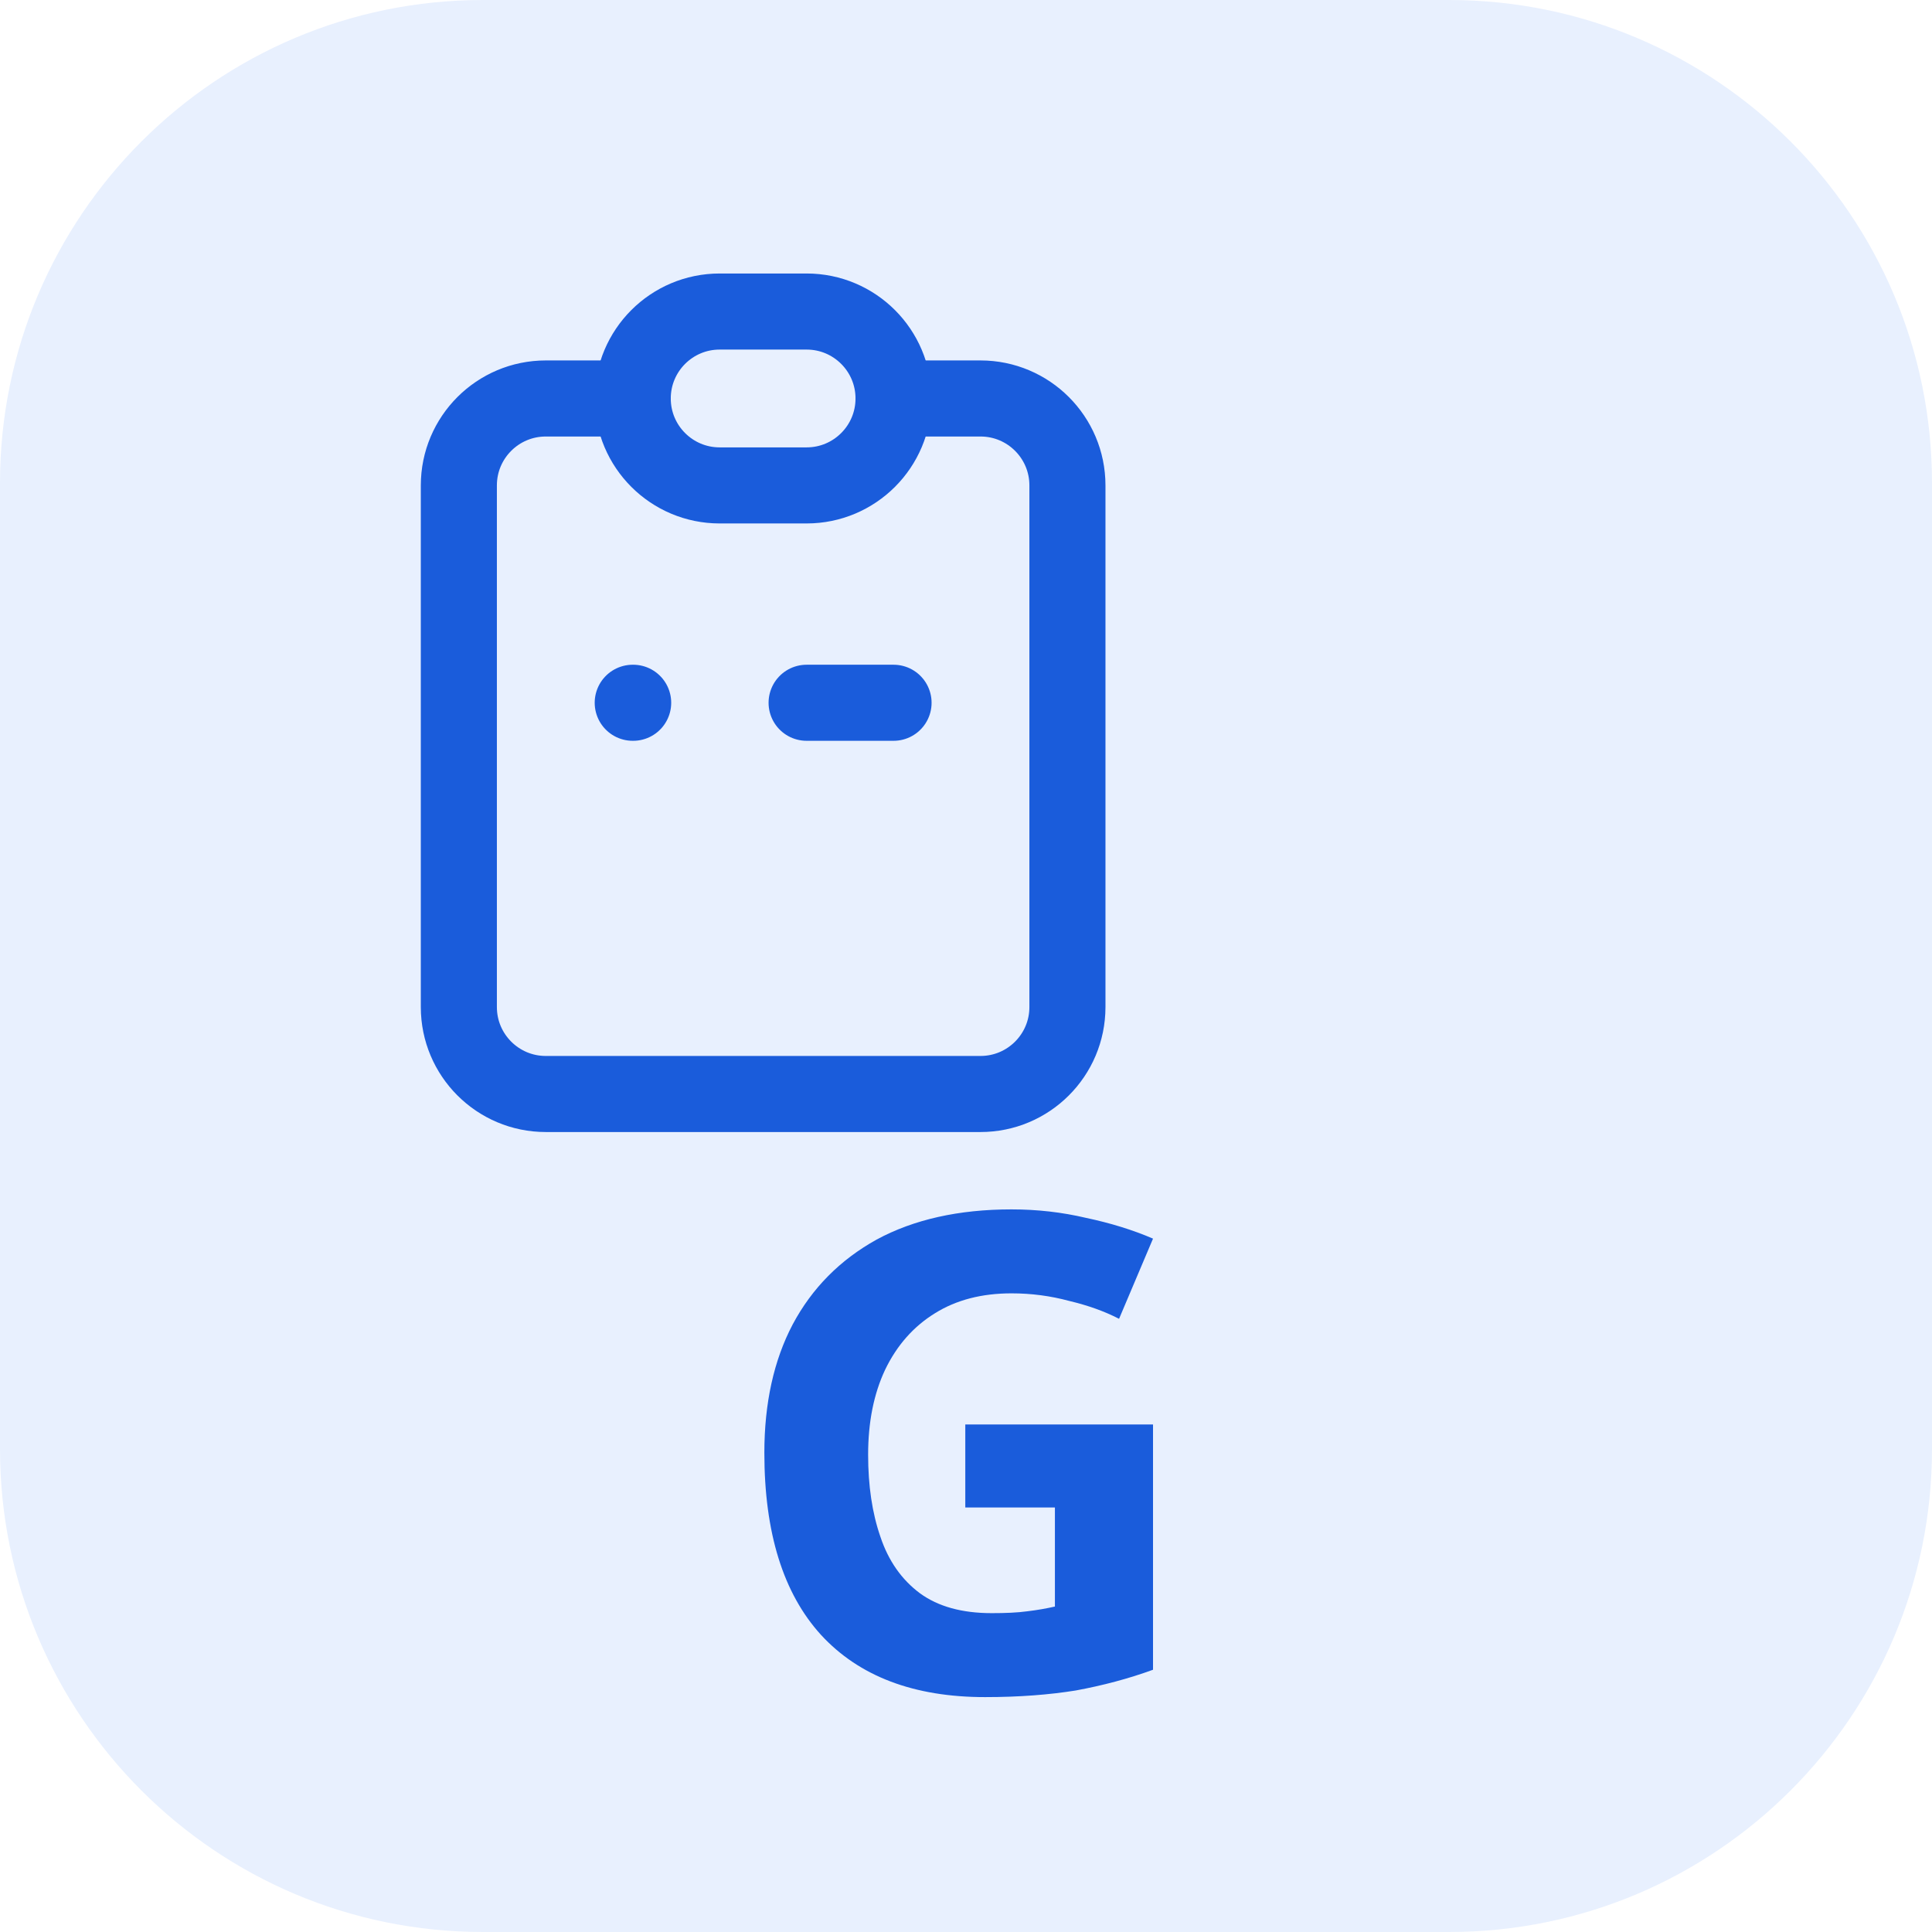
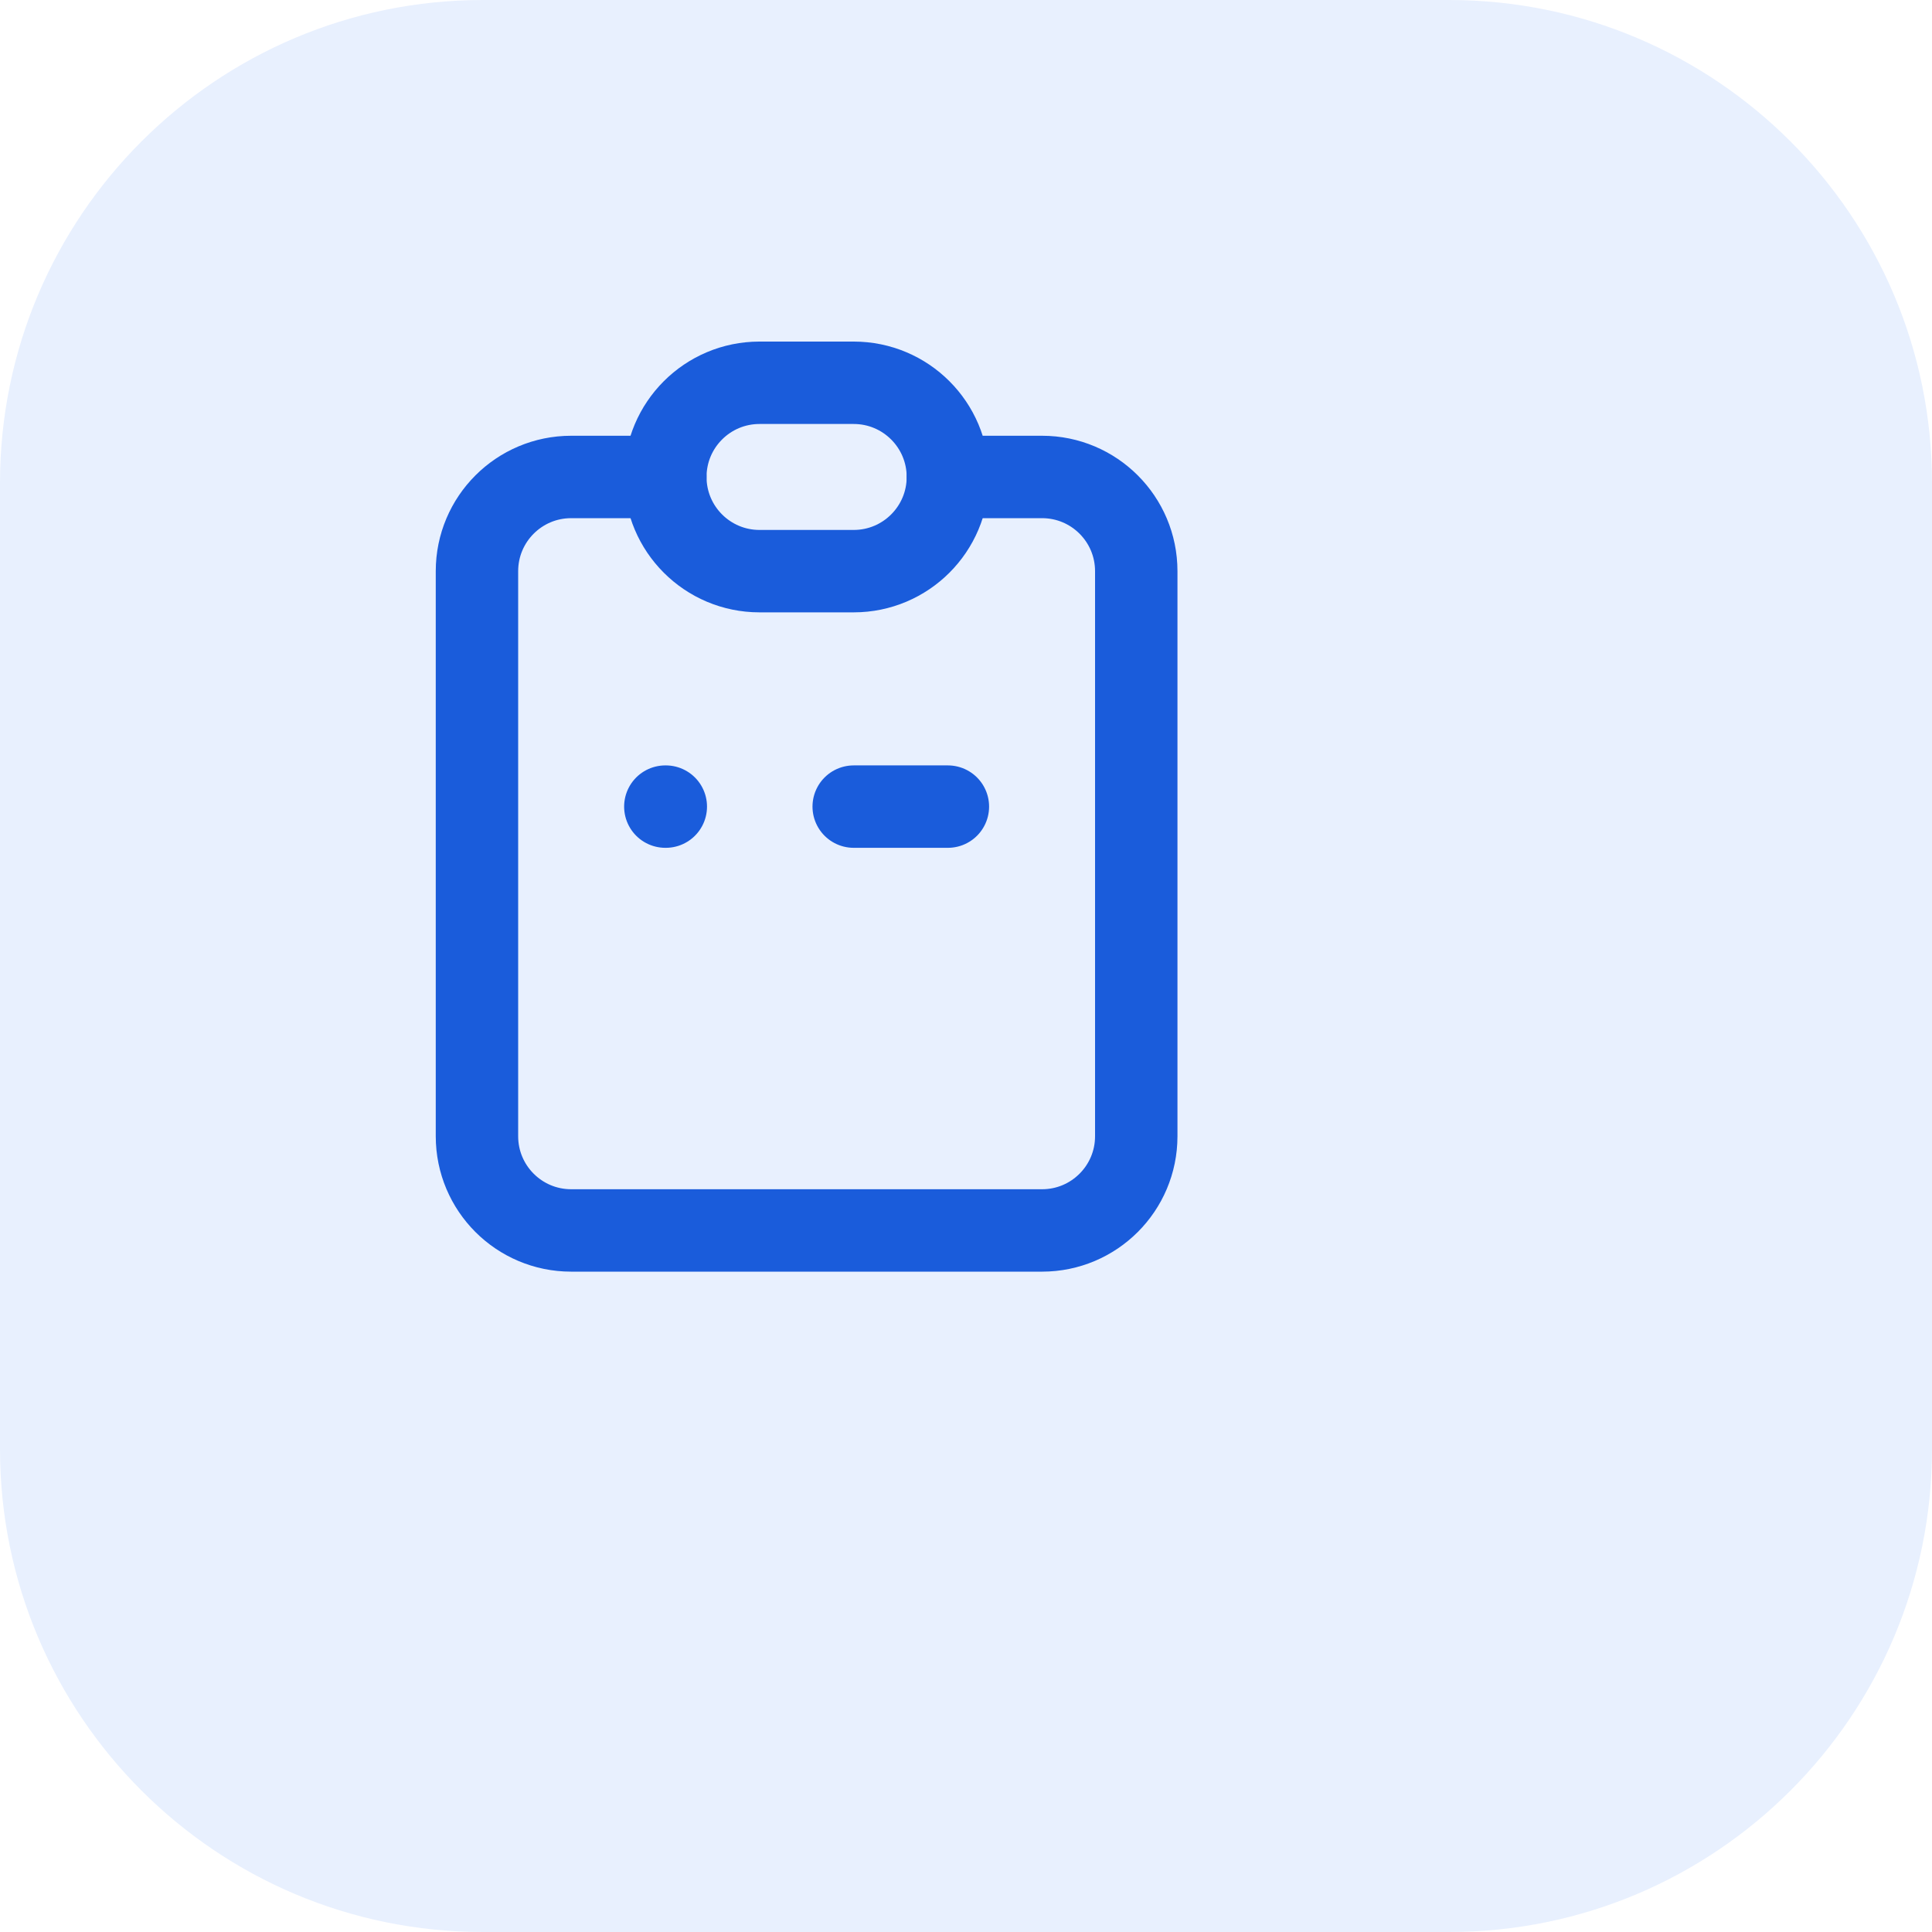
<svg xmlns="http://www.w3.org/2000/svg" viewBox="0 0 32 32" aria-hidden="true">
  <rect width="32" height="32" rx="8" fill="#E8F0FE" />
-   <g transform="translate(4,3) scale(0.72)" fill="none" stroke="#1A5CDB" stroke-width="1.75" stroke-linecap="round" stroke-linejoin="round">
+   <g transform="translate(4,4) scale(0.78)" fill="none" stroke="#1A5CDB" stroke-width="1.75" stroke-linecap="round" stroke-linejoin="round">
    <path d="M9 5h-2a2 2 0 0 0 -2 2v12a2 2 0 0 0 2 2h10a2 2 0 0 0 2 -2v-12a2 2 0 0 0 -2 -2h-2" />
    <path d="M9 5a2 2 0 0 1 2 -2h2a2 2 0 0 1 2 2a2 2 0 0 1 -2 2h-2a2 2 0 0 1 -2 -2" />
    <path d="M9 12l.01 0" />
    <path d="M13 12l2 0" />
  </g>
-   <text x="16" y="28" text-anchor="middle" font-family="system-ui,sans-serif" font-size="11" font-weight="800" fill="#1A5CDB">G</text>
</svg>
